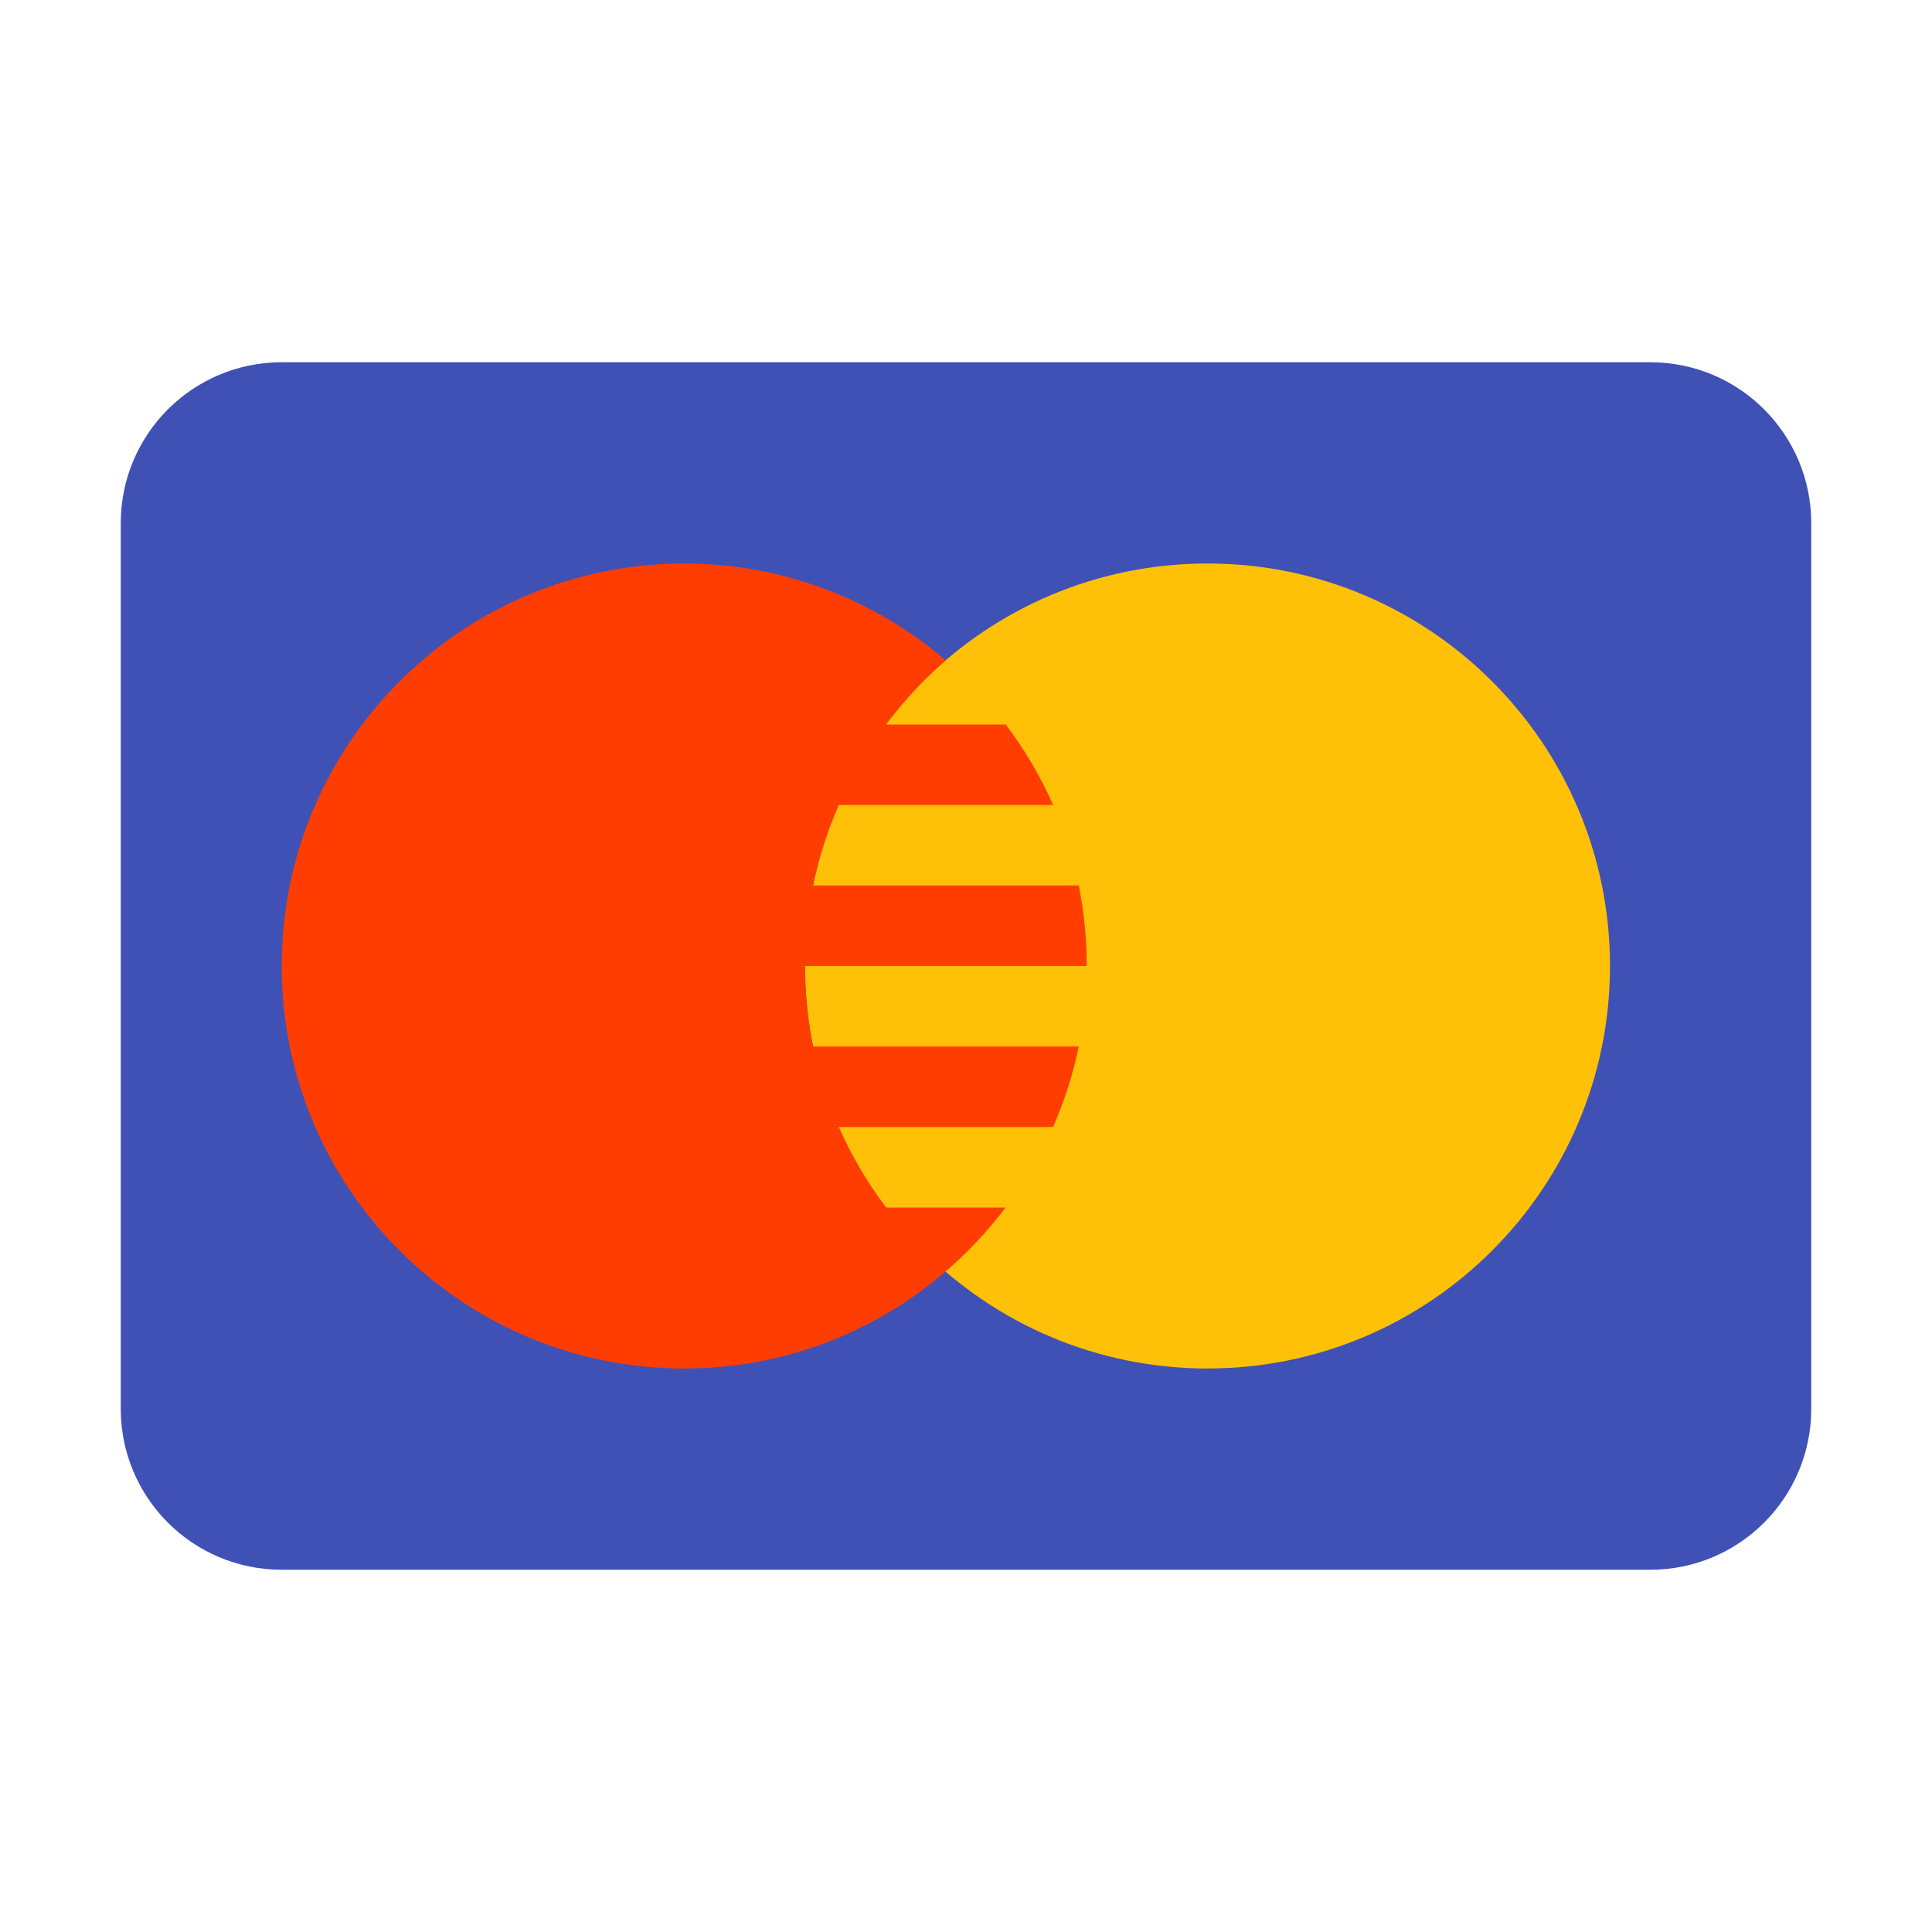
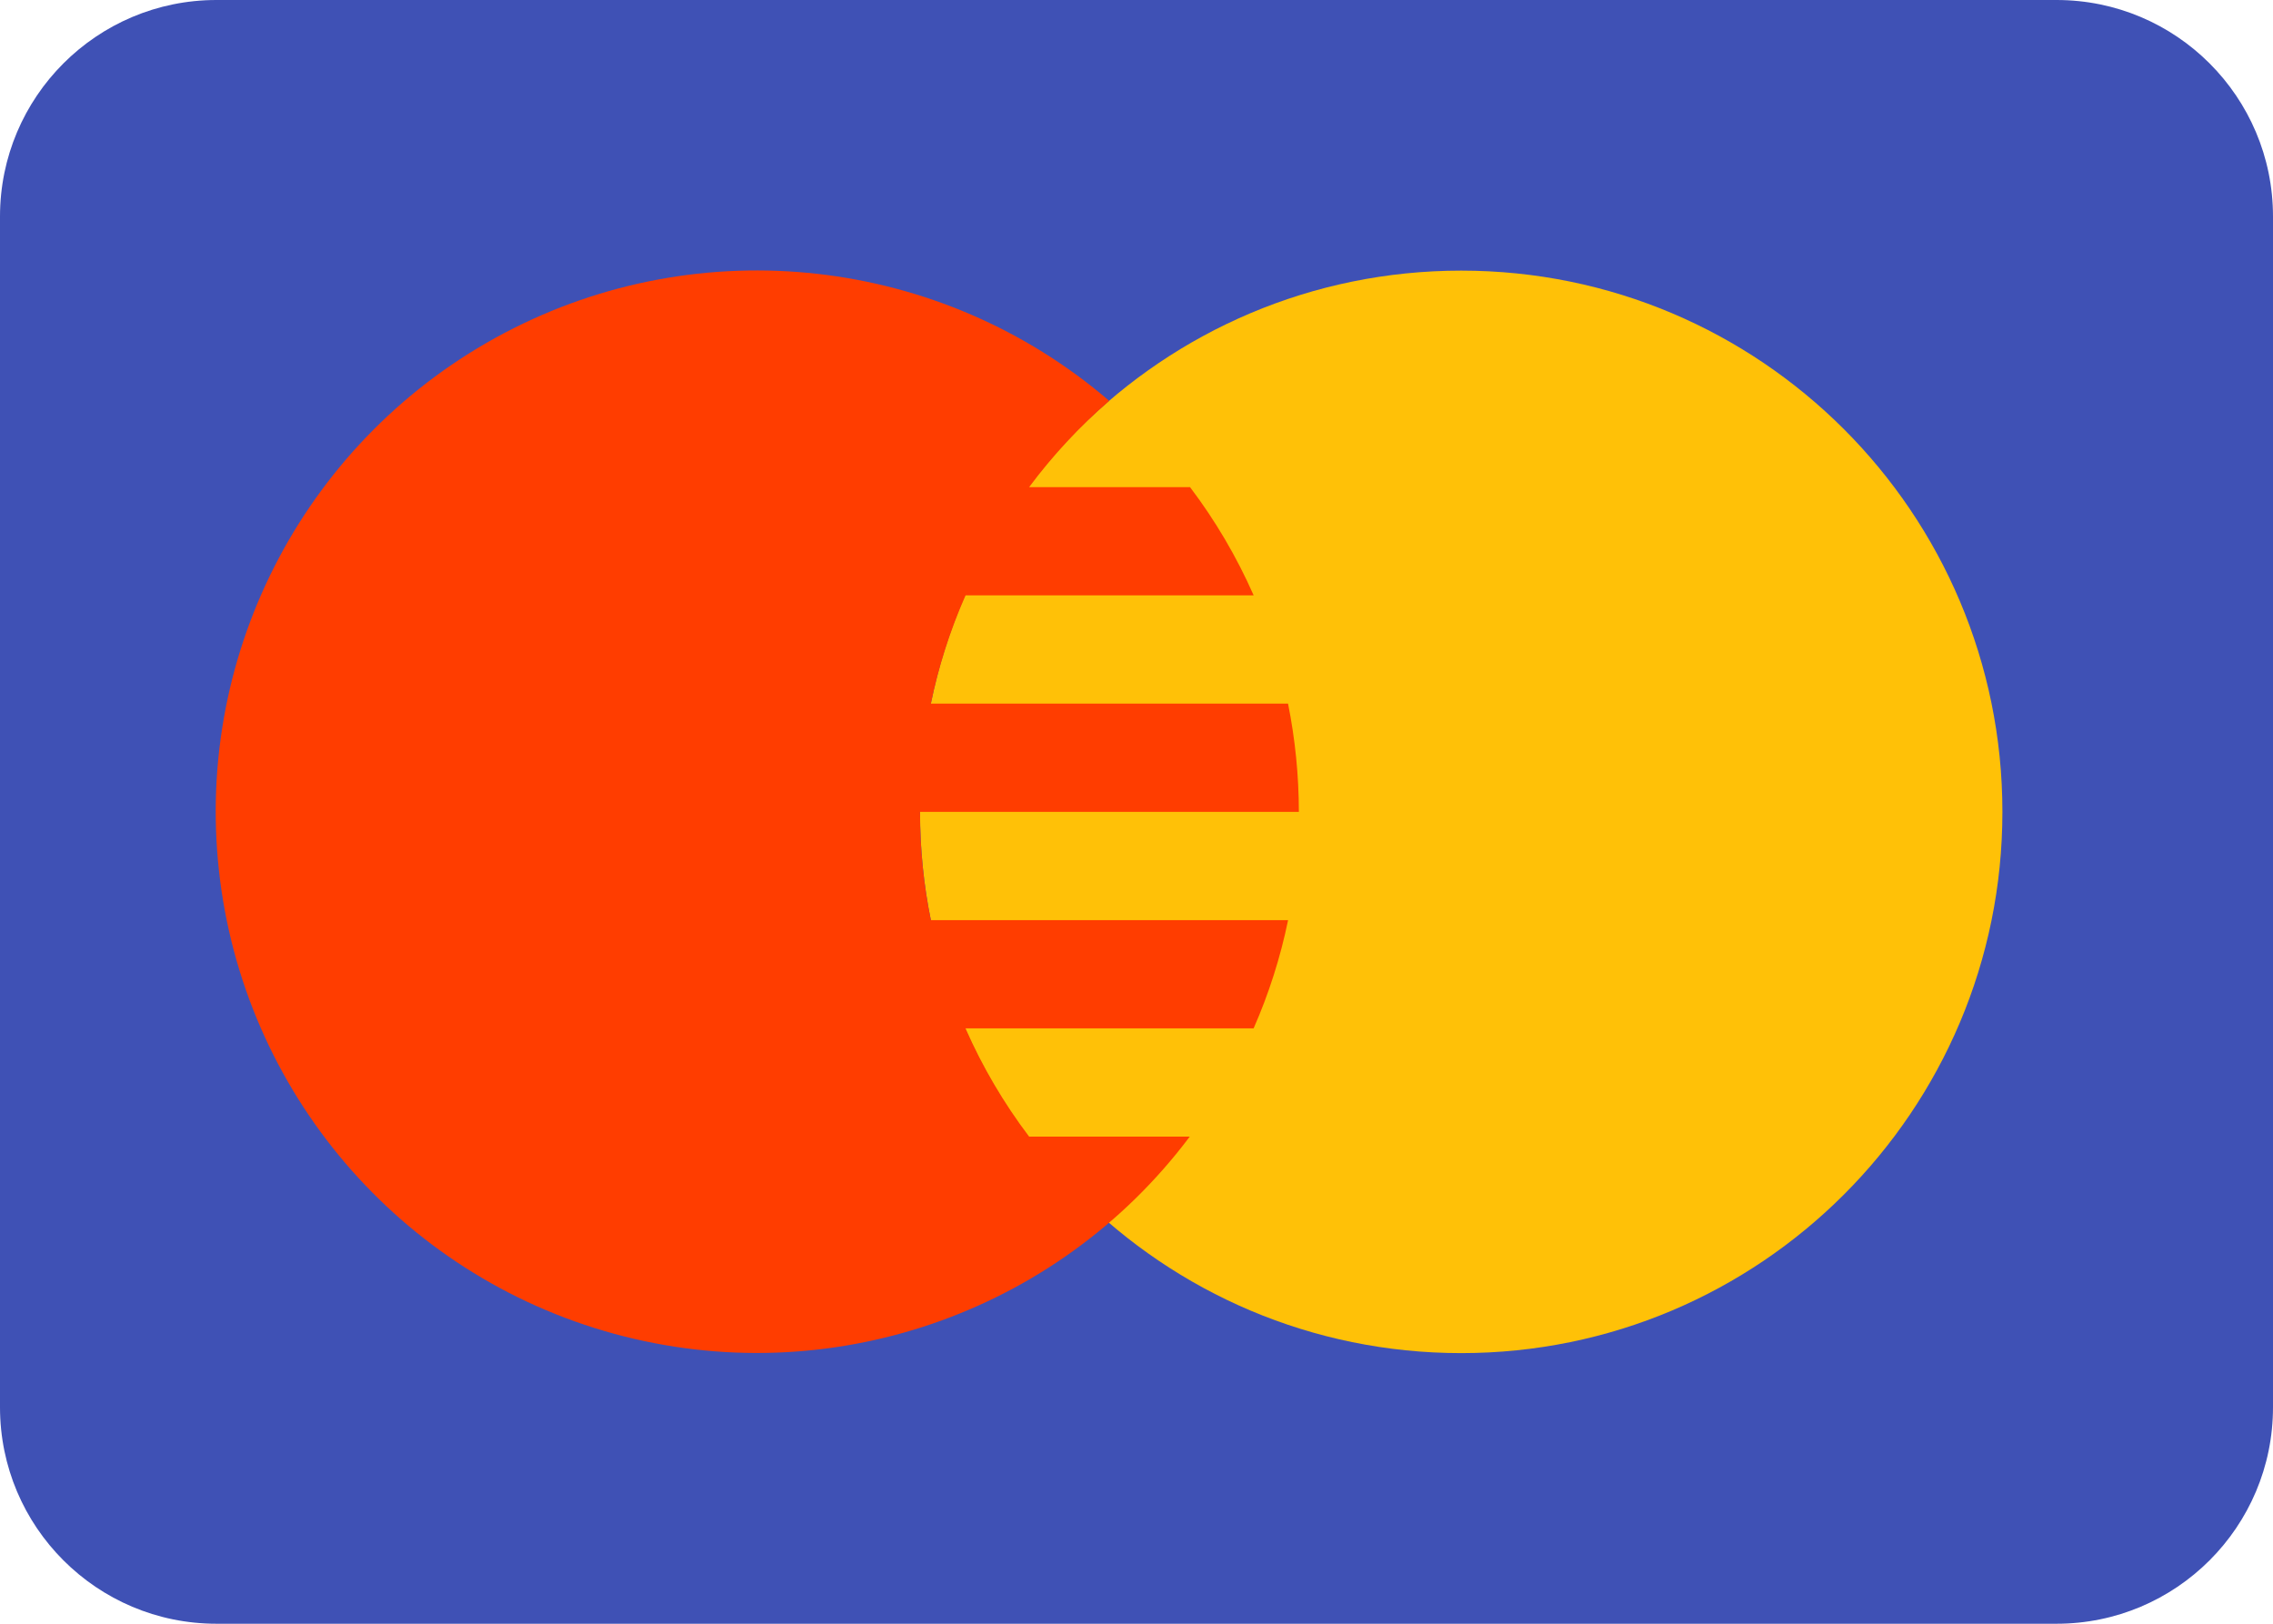
- <svg xmlns="http://www.w3.org/2000/svg" height="48" viewBox="0 0 48 48" width="48">
-   <path d="m45 35c0 2.211-1.789 4-4 4h-34c-2.211 0-4-1.789-4-4v-22c0-2.211 1.789-4 4-4h34c2.211 0 4 1.789 4 4z" fill="#3f51b5" />
-   <path d="m40 24c0 5.523-4.477 10-10 10-5.523 0-10-4.477-10-10 0-5.523 4.477-10 10-10 5.523 0 10 4.477 10 10z" fill="#ffc107" />
-   <path d="m22.016 30c-.465-.617-.863-1.285-1.176-2h5.324c.277-.637.496-1.305.637-2h-6.598c-.133-.645-.203-1.312-.203-2h7c0-.688-.07-1.355-.199-2h-6.602c.145-.695.359-1.363.641-2h5.324c-.312-.715-.711-1.383-1.176-2h-2.973c.434-.578.93-1.121 1.48-1.594-1.75-1.496-4.016-2.406-6.496-2.406-5.523 0-10 4.477-10 10 0 5.523 4.477 10 10 10 3.27 0 6.16-1.574 7.984-4z" fill="#ff3d00" />
+ <svg xmlns="http://www.w3.org/2000/svg" width="42" height="30" viewBox="0 0 42 30">
+   <g transform="translate(-3 -9)">
+     <path d="M45,35a4,4,0,0,1-4,4H7a4,4,0,0,1-4-4V13A4,4,0,0,1,7,9H41a4,4,0,0,1,4,4Z" fill="#3f51b5" />
+     <path d="M40,24A10,10,0,1,1,30,14,10,10,0,0,1,40,24Z" fill="#ffc107" />
+     <path d="M22.016,30a9.956,9.956,0,0,1-1.176-2h5.324a9.946,9.946,0,0,0,.637-2H20.2a9.9,9.9,0,0,1-.2-2h7a10.184,10.184,0,0,0-.2-2H20.2a9.956,9.956,0,0,1,.641-2h5.324a9.956,9.956,0,0,0-1.176-2H22.016a10.035,10.035,0,0,1,1.48-1.594A10,10,0,1,0,24.984,30Z" fill="#ff3d00" />
+   </g>
</svg>
